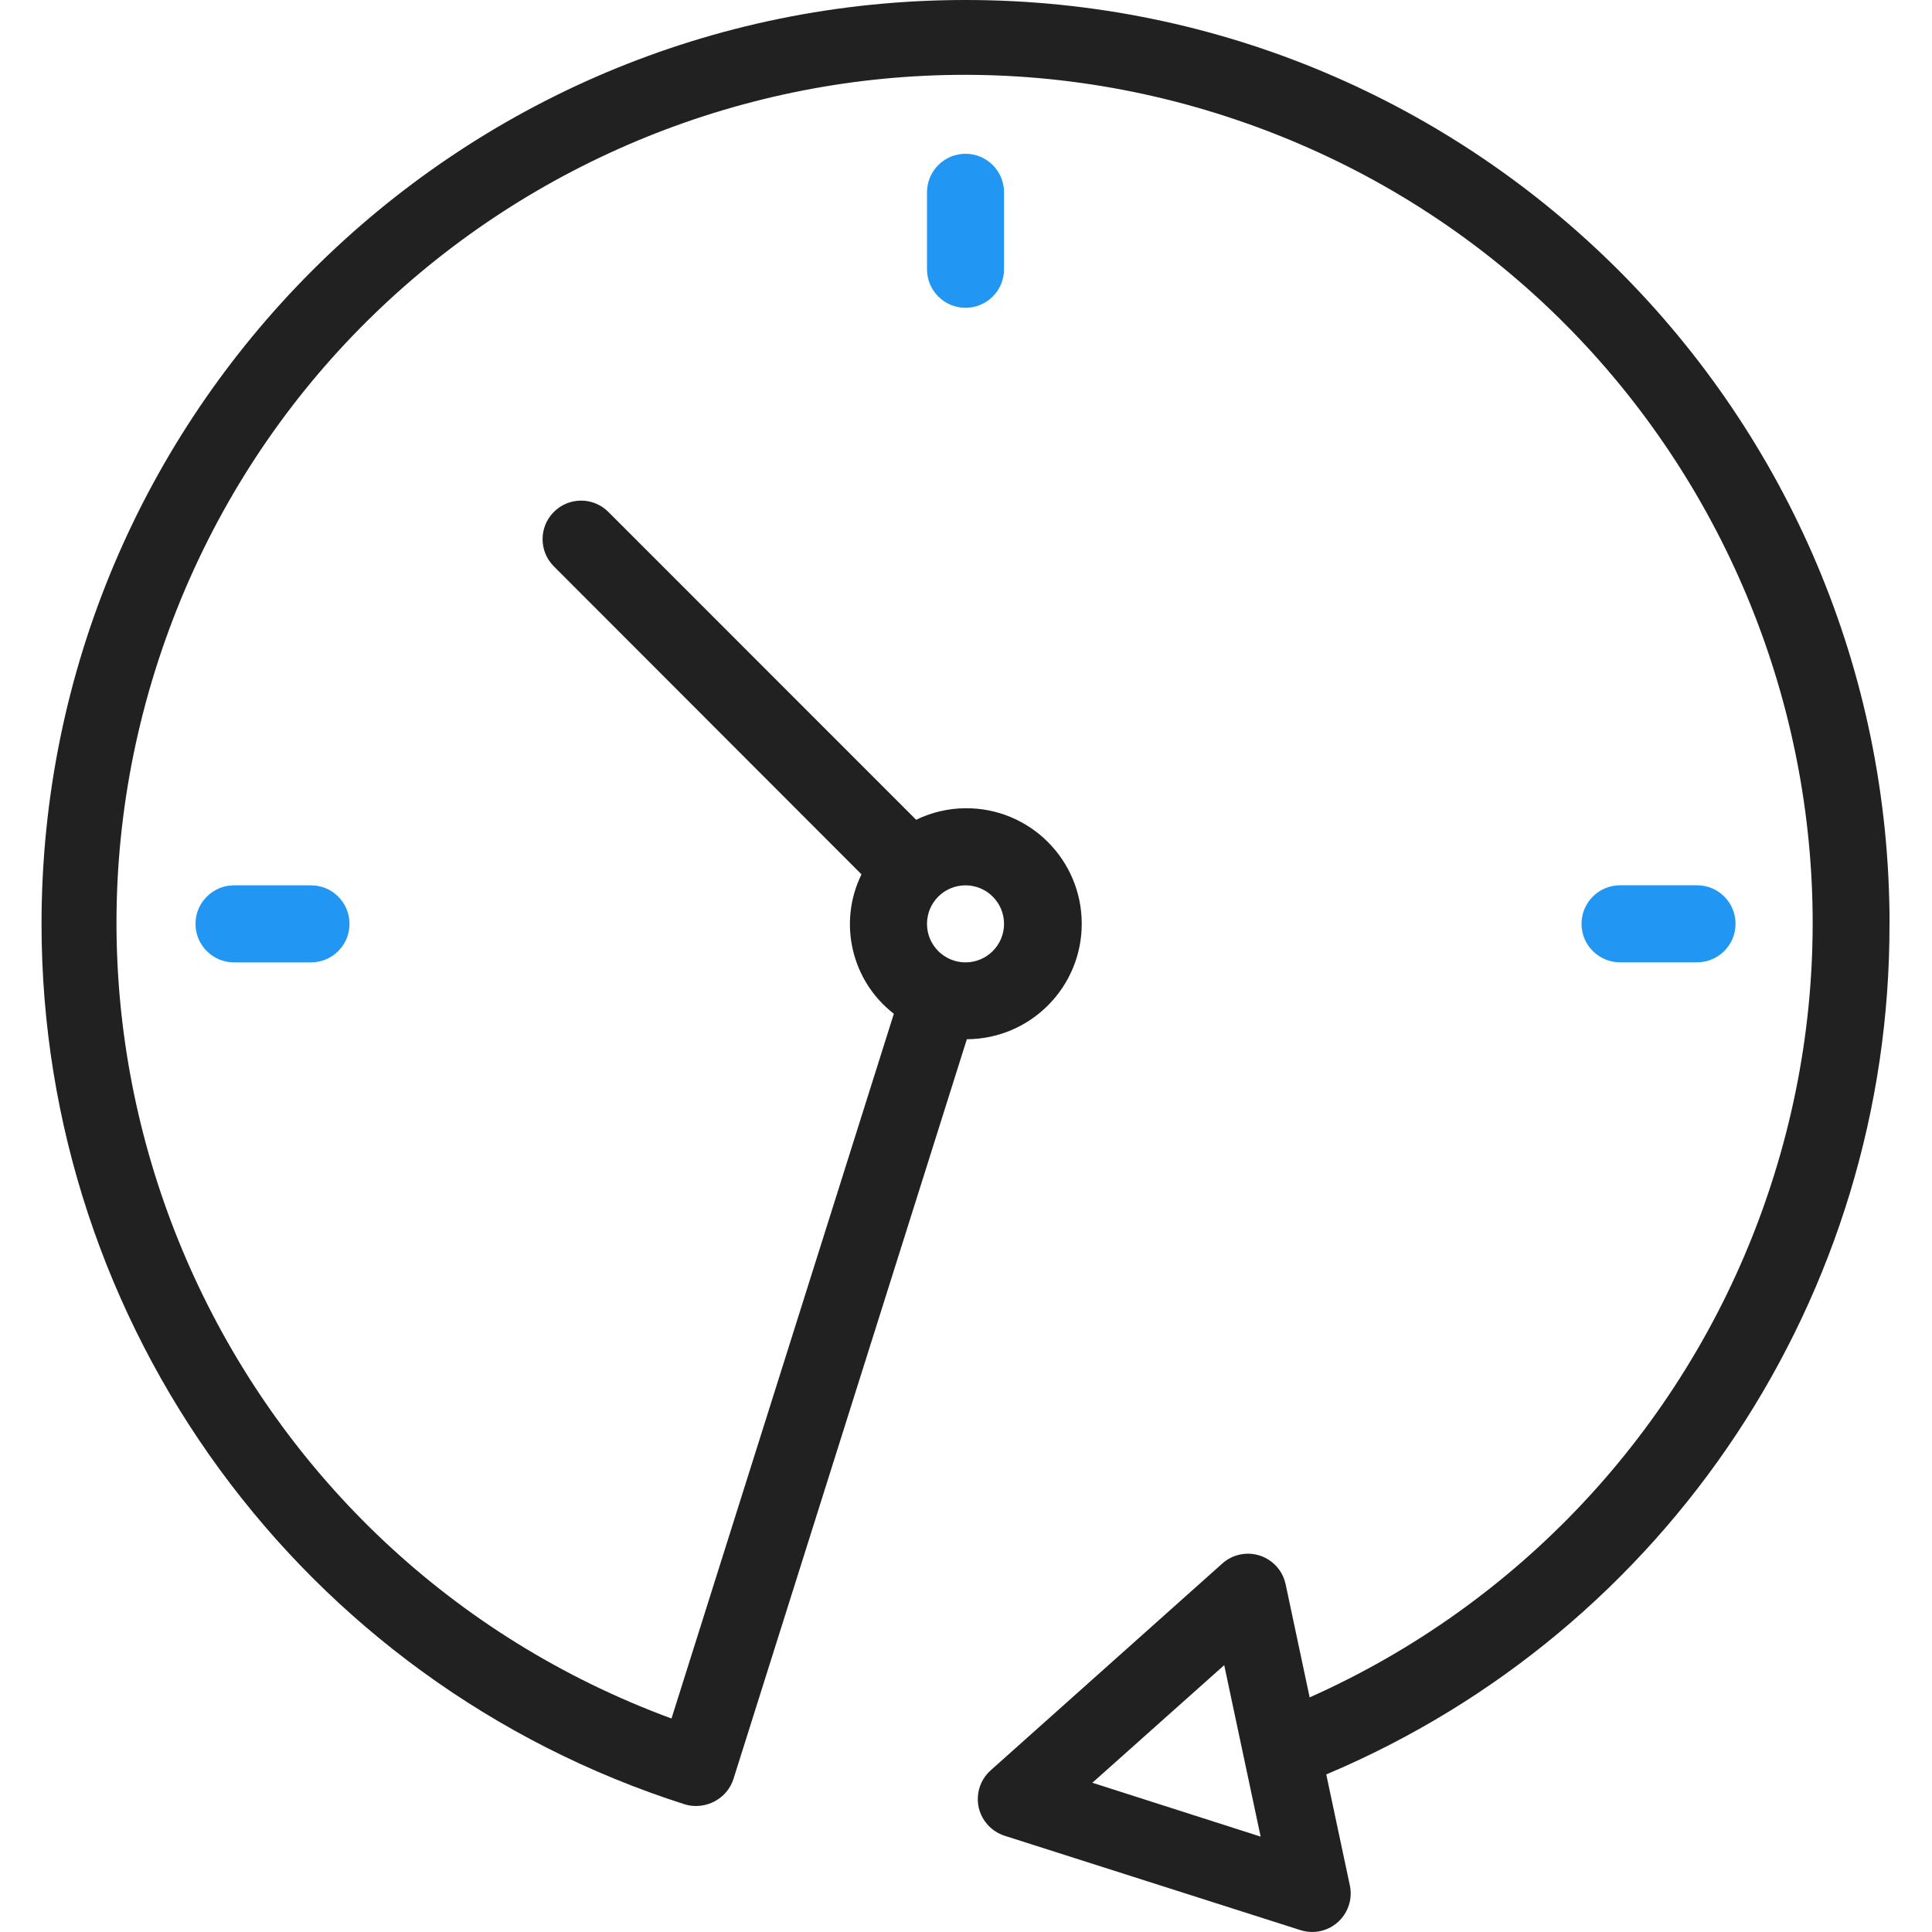
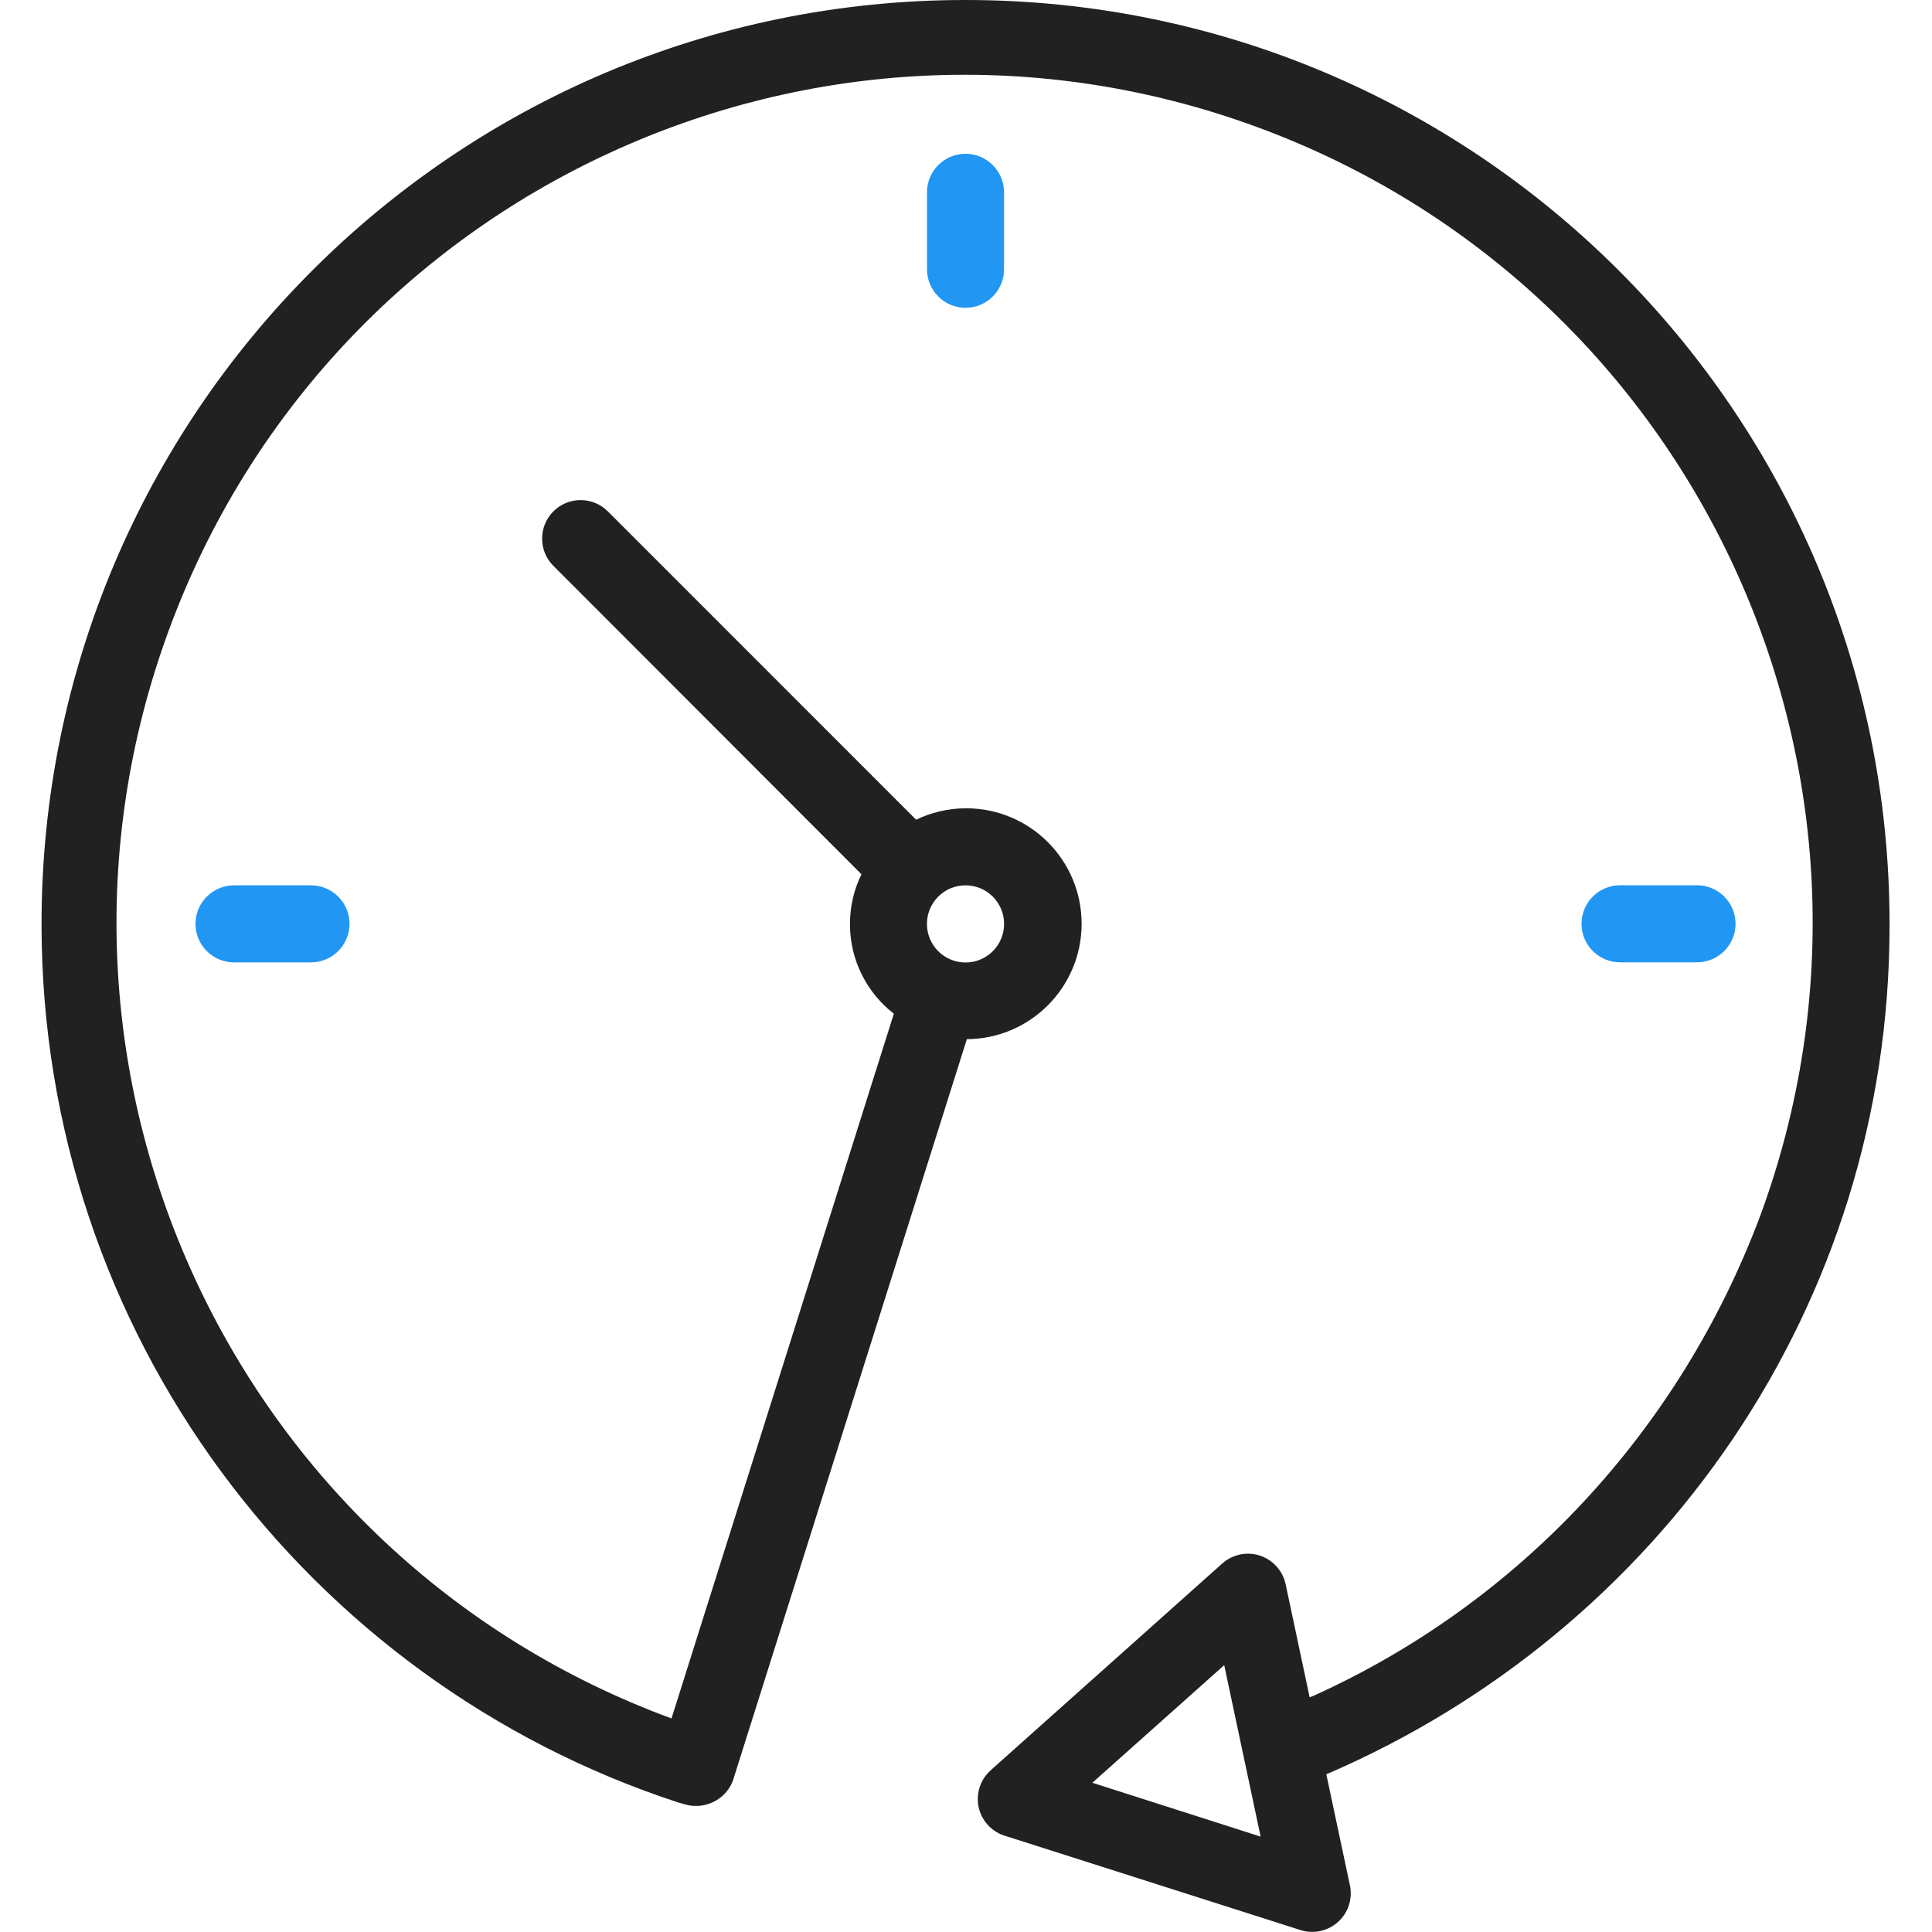
<svg xmlns="http://www.w3.org/2000/svg" version="1.1" width="32" height="32" viewBox="0 0 32 32">
-   <path fill="#212121" d="M31.297 15.301c-0.002-8.452-6.855-15.303-15.308-15.301s-15.303 6.855-15.301 15.308c0.001 6.658 4.307 12.551 10.649 14.576 0.061 0.019 0.124 0.029 0.187 0.029 0.121-0 0.239-0.032 0.342-0.094 0.135-0.080 0.236-0.207 0.283-0.356l3.865-12.25c1.057-0.005 1.909-0.866 1.903-1.923s-0.866-1.909-1.923-1.903c-0.284 0.001-0.565 0.067-0.82 0.191l-5.106-5.107c-0.253-0.245-0.657-0.238-0.902 0.016-0.239 0.247-0.239 0.639 0 0.886l5.103 5.109c-0.392 0.799-0.168 1.764 0.536 2.309l-3.683 11.673c-7.278-2.681-11.004-10.754-8.323-18.032s10.754-11.004 18.032-8.323 11.004 10.754 8.323 18.032c-1.31 3.556-4.001 6.431-7.462 7.973l-0.398-1.874c-0.073-0.344-0.411-0.565-0.756-0.492-0.109 0.023-0.209 0.074-0.292 0.148l-3.837 3.426c-0.263 0.234-0.287 0.637-0.052 0.9 0.076 0.085 0.174 0.149 0.283 0.184l4.899 1.563c0.335 0.108 0.694-0.077 0.802-0.412 0.034-0.106 0.040-0.219 0.017-0.328l-0.391-1.839c5.664-2.388 9.342-7.942 9.329-14.089zM15.992 14.664c0.352 0 0.638 0.286 0.638 0.638s-0.286 0.638-0.638 0.638c-0.352 0-0.638-0.285-0.638-0.638s0.285-0.638 0.638-0.638zM18.093 29.528l2.184-1.948 0.603 2.84-2.787-0.892z" />
-   <path fill="#2196f3" d="M15.354 3.185v1.275c0 0.352 0.285 0.638 0.638 0.638s0.638-0.285 0.638-0.638v-1.275c0-0.352-0.286-0.638-0.638-0.638s-0.638 0.286-0.638 0.638z" />
-   <path fill="#2196f3" d="M3.876 14.664c-0.352 0-0.638 0.286-0.638 0.638s0.285 0.638 0.638 0.638h1.275c0.352 0 0.638-0.285 0.638-0.638s-0.285-0.638-0.638-0.638h-1.275z" />
-   <path fill="#2196f3" d="M28.108 15.939c0.352 0 0.638-0.285 0.638-0.638s-0.285-0.638-0.638-0.638h-1.275c-0.352 0-0.638 0.286-0.638 0.638s0.286 0.638 0.638 0.638h1.275z" />
+   <path fill="#212121" d="M31.297 15.301c-0.002-8.452-6.855-15.303-15.308-15.301s-15.303 6.855-15.301 15.308c0.001 6.788 4.422 12.543 10.541 14.545l0.108 0.031c0.057 0.018 0.123 0.028 0.191 0.028 0.125 0 0.242-0.035 0.341-0.095l-0.003 0.002c0.134-0.080 0.234-0.204 0.282-0.352l0.001-0.005 3.865-12.25c1.051-0.006 1.901-0.86 1.901-1.912 0-1.056-0.856-1.912-1.912-1.912-0.301 0-0.587 0.070-0.84 0.194l0.011-0.005-5.106-5.107c-0.115-0.115-0.275-0.187-0.451-0.187-0.352 0-0.638 0.286-0.638 0.638 0 0.176 0.071 0.336 0.187 0.451v0l5.103 5.109c-0.121 0.241-0.191 0.525-0.191 0.826 0 0.601 0.283 1.137 0.723 1.48l0.004 0.003-3.683 11.673c-7.278-2.681-11.004-10.754-8.323-18.032s10.754-11.004 18.032-8.323 11.004 10.754 8.323 18.032c-1.345 3.581-4.003 6.406-7.374 7.937l-0.088 0.036-0.398-1.874c-0.063-0.291-0.319-0.505-0.624-0.505-0.163 0-0.312 0.061-0.425 0.162l0.001-0.001-3.837 3.426c-0.132 0.117-0.214 0.287-0.214 0.477 0 0.283 0.185 0.523 0.441 0.606l0.005 0.001 4.899 1.563c0.058 0.019 0.125 0.030 0.195 0.030 0.352 0 0.638-0.286 0.638-0.638 0-0.047-0.005-0.093-0.015-0.137l0.001 0.004-0.391-1.839c5.528-2.374 9.329-7.772 9.329-14.057 0-0.011 0-0.023-0-0.034v0.002zM15.992 14.664c0.353 0 0.639 0.286 0.639 0.639s-0.286 0.639-0.639 0.639v0c-0.353 0-0.639-0.286-0.639-0.639s0.286-0.639 0.639-0.639v0zM18.093 29.528l2.184-1.948 0.603 2.84-2.787-0.892z" />
+   <path fill="#2196f3" d="M15.354 3.185v1.275c0 0.352 0.286 0.638 0.638 0.638s0.638-0.286 0.638-0.638v-1.275c0-0.352-0.286-0.638-0.638-0.638s-0.638 0.286-0.638 0.638v0zM3.876 14.664c-0.352 0-0.638 0.286-0.638 0.638s0.286 0.638 0.638 0.638h1.275c0.352 0 0.638-0.286 0.638-0.638s-0.286-0.638-0.638-0.638h-1.275zM28.108 15.939c0.352 0 0.638-0.286 0.638-0.638s-0.286-0.638-0.638-0.638h-1.275c-0.352 0-0.638 0.286-0.638 0.638s0.286 0.638 0.638 0.638h1.275z" />
</svg>
